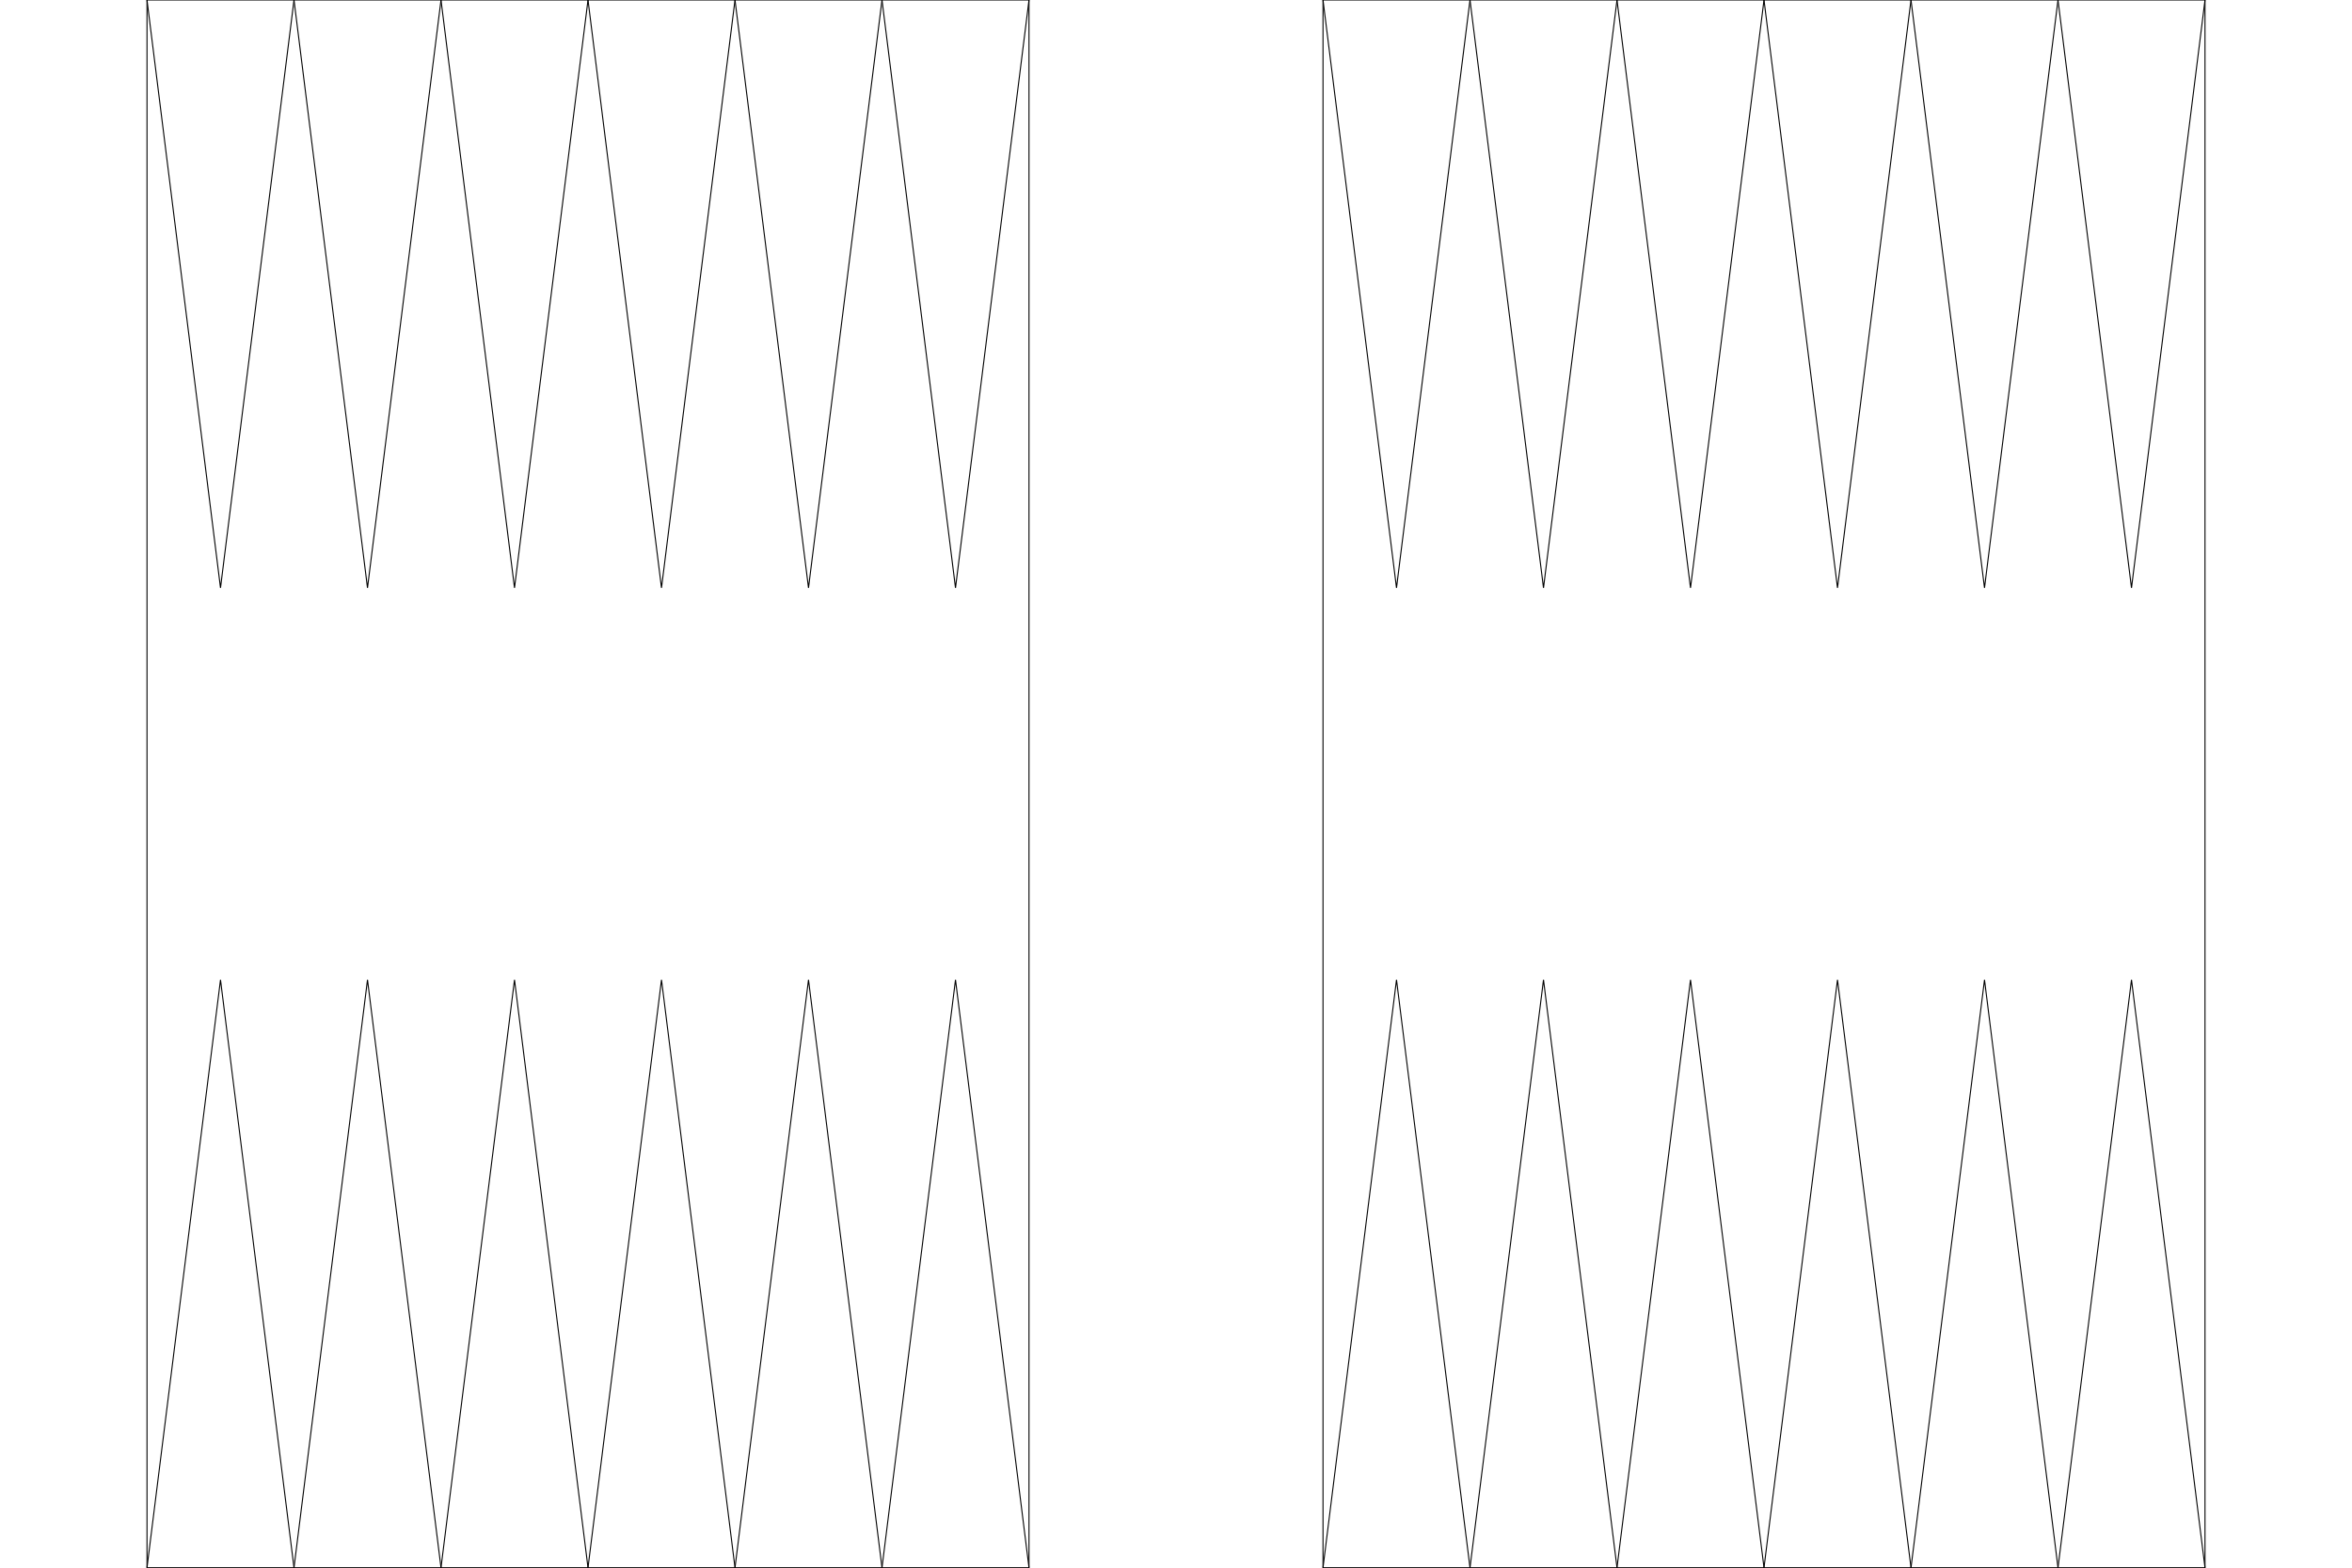
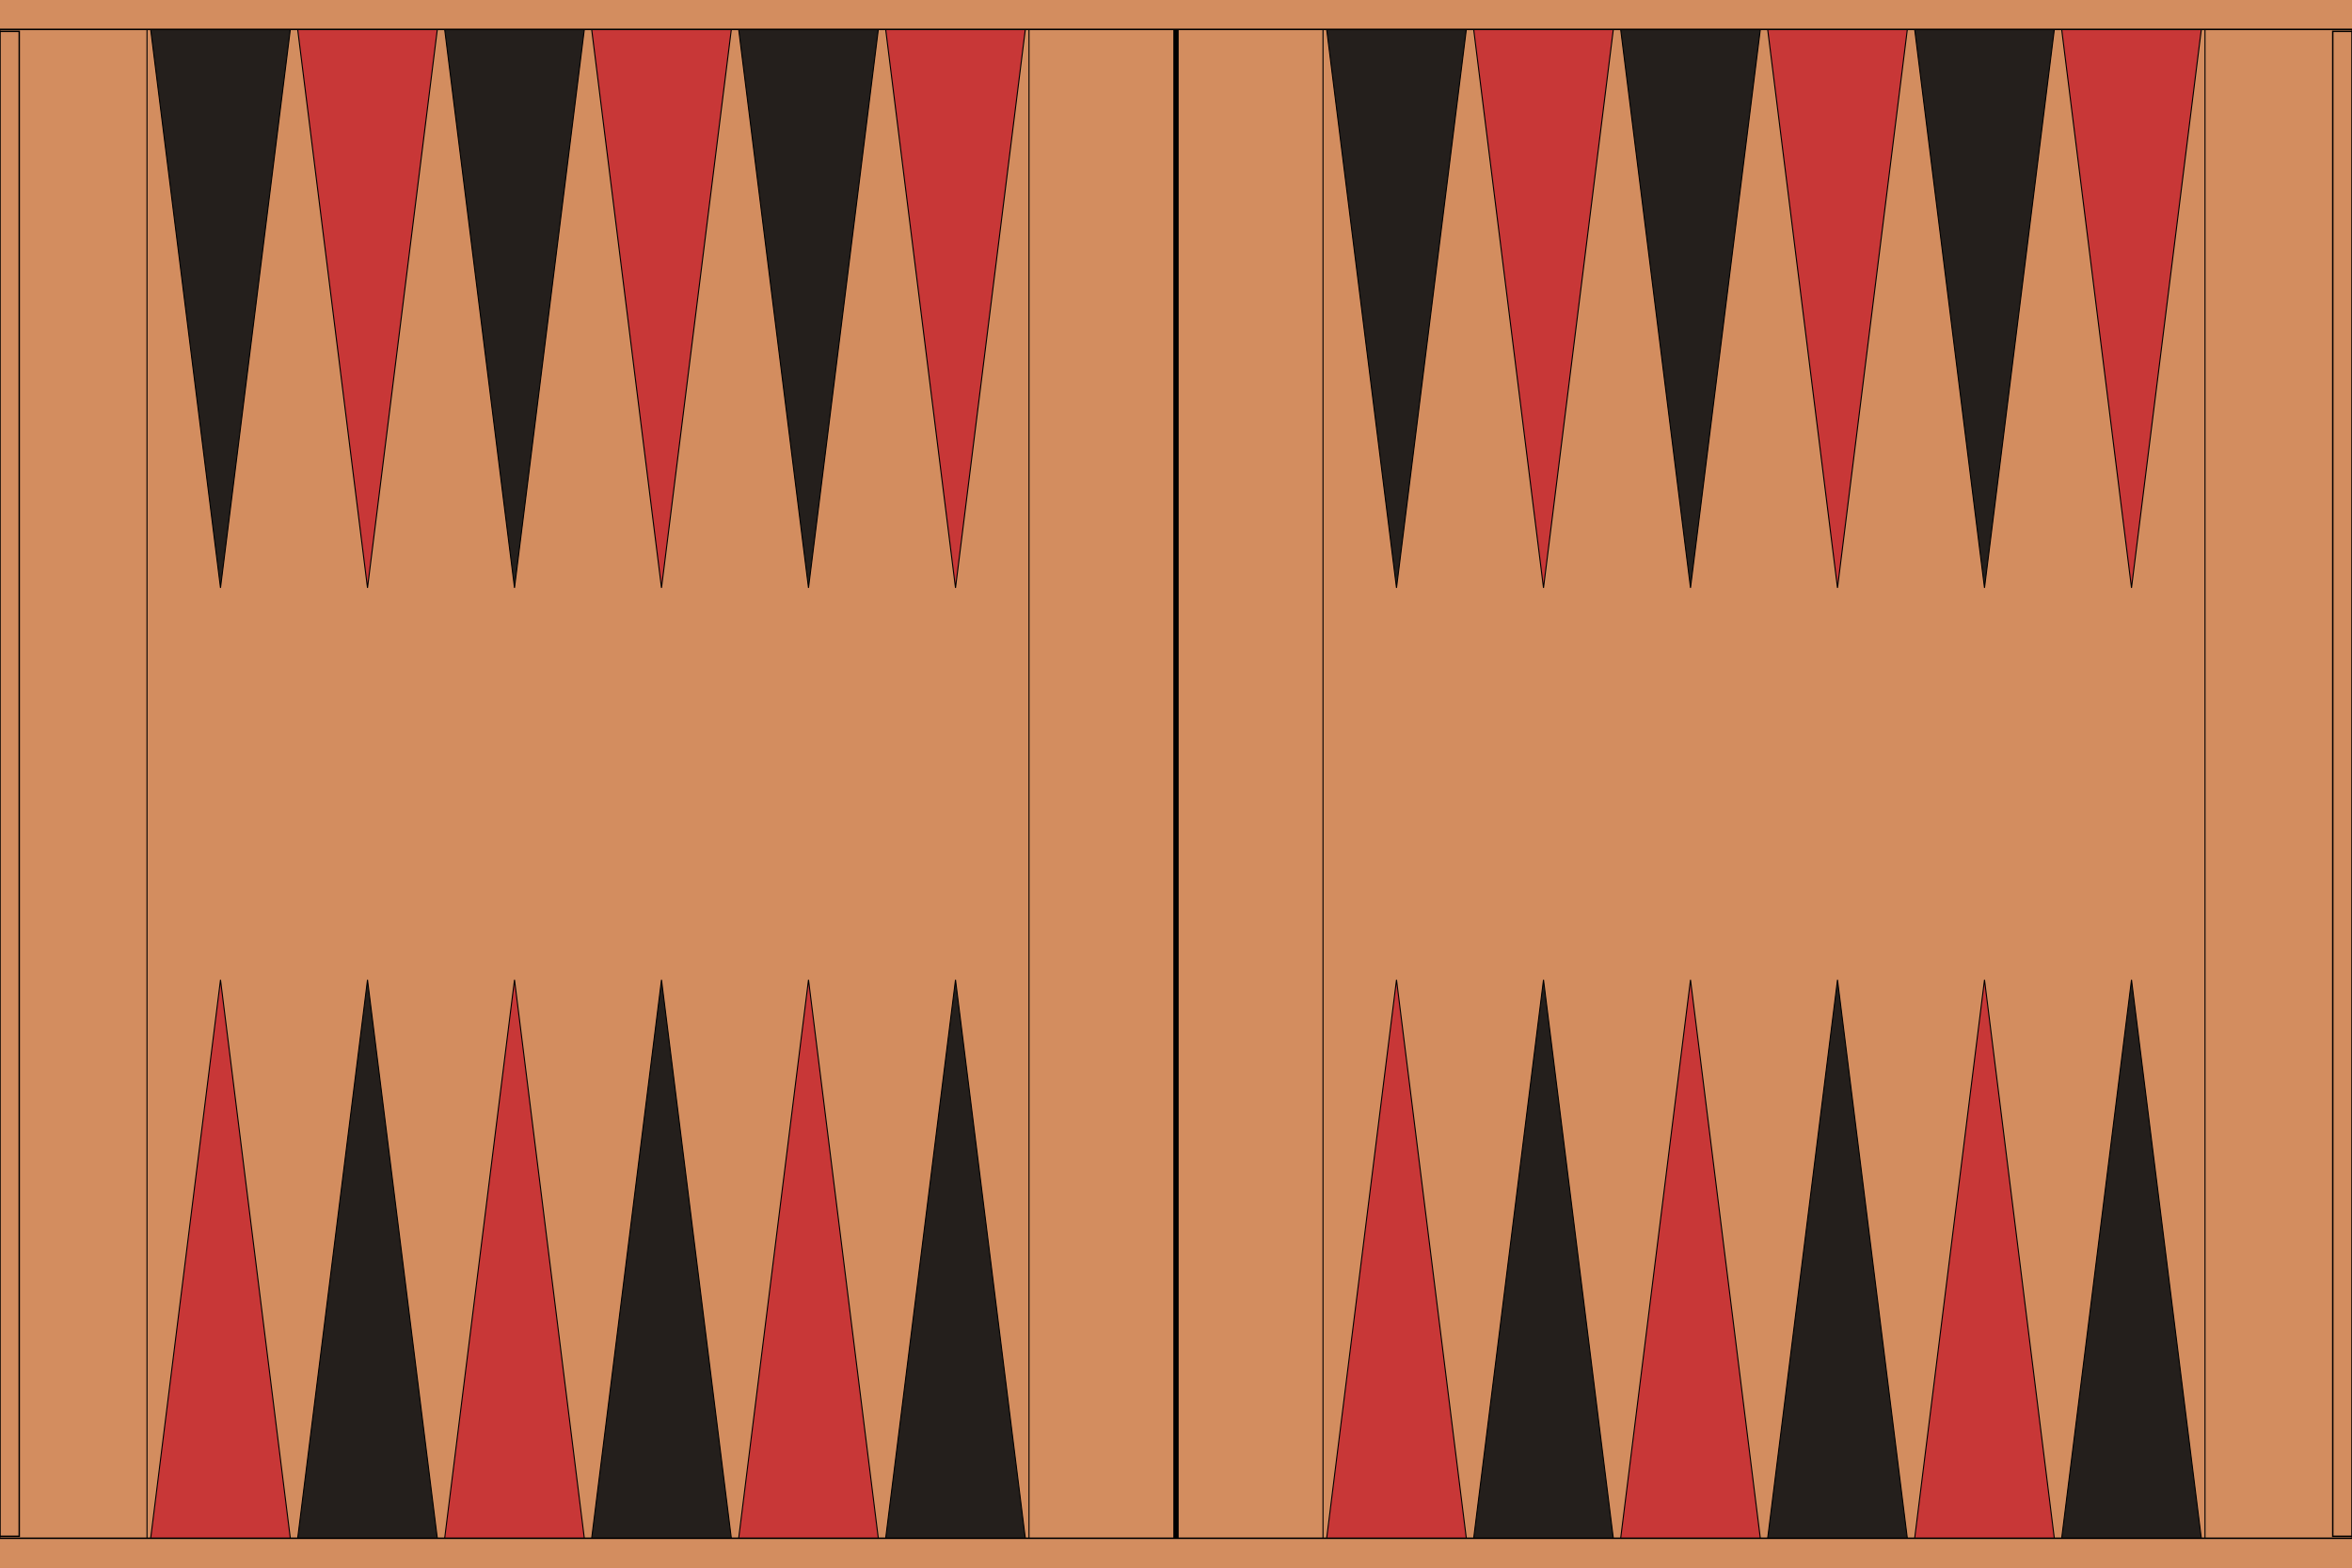
<svg xmlns="http://www.w3.org/2000/svg" width="600mm" height="400mm" viewBox="0 0 600 400" version="1.1" id="svg8">
  <defs id="defs2" />
+   <g id="layer2">
+     <rect style="display:inline;fill:#d38d5f;fill-opacity:1;stroke:#000000;stroke-width:0.2;stroke-miterlimit:4;stroke-dasharray:none;stroke-opacity:1" id="rect921" width="600" height="400" x="0" y="4e-06" />
+   </g>
  <g id="layer1" style="display:inline">
    <path style="fill:none;stroke:#000000;stroke-width:0.265px;stroke-linecap:butt;stroke-linejoin:miter;stroke-opacity:1" d="M 37.5,3.9999999e-6 V 400" id="path956" />
    <path style="display:inline;fill:none;stroke:#000000;stroke-width:0.265px;stroke-linecap:butt;stroke-linejoin:miter;stroke-opacity:1" d="M 562.5,4e-6 V 400" id="path956-6" />
    <path style="fill:none;stroke:#000000;stroke-width:0.265px;stroke-linecap:butt;stroke-linejoin:miter;stroke-opacity:1" d="M 262.5,3.9999999e-6 V 400" id="path973" />
    <path style="fill:none;stroke:#000000;stroke-width:0.265px;stroke-linecap:butt;stroke-linejoin:miter;stroke-opacity:1" d="M 337.5,3.9999999e-6 V 400" id="path975" />
-     <path style="fill:none;stroke:#000000;stroke-width:0.265px;stroke-linecap:butt;stroke-linejoin:miter;stroke-opacity:1" d="M 37.5,3.9999999e-6 56.25,150 75,3.9999999e-6 Z" id="path977" />
-     <path style="display:inline;fill:none;stroke:#000000;stroke-width:0.265px;stroke-linecap:butt;stroke-linejoin:miter;stroke-opacity:1" d="M 75,3.5e-6 93.75,150 112.5,3.5e-6 Z" id="path977-2" />
-     <path style="display:inline;fill:none;stroke:#000000;stroke-width:0.265px;stroke-linecap:butt;stroke-linejoin:miter;stroke-opacity:1" d="M 112.5,3.5e-6 131.25,150 150,3.5e-6 Z" id="path977-9" />
-     <path style="display:inline;fill:none;stroke:#000000;stroke-width:0.265px;stroke-linecap:butt;stroke-linejoin:miter;stroke-opacity:1" d="M 150,3.5e-6 168.75,150 187.5,3.5e-6 Z" id="path977-1" />
-     <path style="display:inline;fill:none;stroke:#000000;stroke-width:0.265px;stroke-linecap:butt;stroke-linejoin:miter;stroke-opacity:1" d="M 187.5,3.5e-6 206.25,150 225,3.5e-6 Z" id="path977-27" />
-     <path style="display:inline;fill:none;stroke:#000000;stroke-width:0.265px;stroke-linecap:butt;stroke-linejoin:miter;stroke-opacity:1" d="M 225,3.5e-6 243.75,150 262.5,3.5e-6 Z" id="path977-0" />
-     <path style="display:inline;fill:none;stroke:#000000;stroke-width:0.265px;stroke-linecap:butt;stroke-linejoin:miter;stroke-opacity:1" d="M 337.5,2.5e-6 356.25,150 375,2.5e-6 Z" id="path977-93" />
-     <path style="display:inline;fill:none;stroke:#000000;stroke-width:0.265px;stroke-linecap:butt;stroke-linejoin:miter;stroke-opacity:1" d="M 375,3.5e-6 393.75,150 412.5,3.5e-6 Z" id="path977-6" />
-     <path style="display:inline;fill:none;stroke:#000000;stroke-width:0.265px;stroke-linecap:butt;stroke-linejoin:miter;stroke-opacity:1" d="M 412.5,2.5e-6 431.25,150 450,2.5e-6 Z" id="path977-06" />
-     <path style="display:inline;fill:none;stroke:#000000;stroke-width:0.265px;stroke-linecap:butt;stroke-linejoin:miter;stroke-opacity:1" d="M 450,3.5e-6 468.75,150 487.5,3.5e-6 Z" id="path977-26" />
-     <path style="display:inline;fill:none;stroke:#000000;stroke-width:0.265px;stroke-linecap:butt;stroke-linejoin:miter;stroke-opacity:1" d="M 487.5,3.5e-6 506.25,150 525,3.5e-6 Z" id="path977-18" />
-     <path style="display:inline;fill:none;stroke:#000000;stroke-width:0.265px;stroke-linecap:butt;stroke-linejoin:miter;stroke-opacity:1" d="M 525,2.5e-6 543.75,150 562.5,2.5e-6 Z" id="path977-7" />
-     <path style="display:inline;fill:none;stroke:#000000;stroke-width:0.265px;stroke-linecap:butt;stroke-linejoin:miter;stroke-opacity:1" d="M 75,400 56.25,250 37.5,400 Z" id="path977-92" />
-     <path style="display:inline;fill:none;stroke:#000000;stroke-width:0.265px;stroke-linecap:butt;stroke-linejoin:miter;stroke-opacity:1" d="M 112.5,400 93.75,250 75,400 Z" id="path977-92-0" />
-     <path style="display:inline;fill:none;stroke:#000000;stroke-width:0.265px;stroke-linecap:butt;stroke-linejoin:miter;stroke-opacity:1" d="M 150,400 131.25,250 112.5,400 Z" id="path977-92-2" />
-     <path style="display:inline;fill:none;stroke:#000000;stroke-width:0.265px;stroke-linecap:butt;stroke-linejoin:miter;stroke-opacity:1" d="M 187.5,400 168.75,250 150,400 Z" id="path977-92-3" />
-     <path style="display:inline;fill:none;stroke:#000000;stroke-width:0.265px;stroke-linecap:butt;stroke-linejoin:miter;stroke-opacity:1" d="M 225,400 206.25,250 187.5,400 Z" id="path977-92-7" />
-     <path style="display:inline;fill:none;stroke:#000000;stroke-width:0.265px;stroke-linecap:butt;stroke-linejoin:miter;stroke-opacity:1" d="M 262.5,400 243.75,250 225,400 Z" id="path977-92-5" />
-     <path style="display:inline;fill:none;stroke:#000000;stroke-width:0.265px;stroke-linecap:butt;stroke-linejoin:miter;stroke-opacity:1" d="M 375,400 356.25,250 337.5,400 Z" id="path977-92-9" />
-     <path style="display:inline;fill:none;stroke:#000000;stroke-width:0.265px;stroke-linecap:butt;stroke-linejoin:miter;stroke-opacity:1" d="M 412.5,400 393.75,250 375,400 Z" id="path977-92-22" />
-     <path style="display:inline;fill:none;stroke:#000000;stroke-width:0.265px;stroke-linecap:butt;stroke-linejoin:miter;stroke-opacity:1" d="M 450,400 431.25,250 412.5,400 Z" id="path977-92-8" />
-     <path style="display:inline;fill:none;stroke:#000000;stroke-width:0.265px;stroke-linecap:butt;stroke-linejoin:miter;stroke-opacity:1" d="M 487.5,400 468.75,250 450,400 Z" id="path977-92-97" />
-     <path style="display:inline;fill:none;stroke:#000000;stroke-width:0.265px;stroke-linecap:butt;stroke-linejoin:miter;stroke-opacity:1" d="M 525,400 506.25,250 487.5,400 Z" id="path977-92-36" />
-     <path style="display:inline;fill:none;stroke:#000000;stroke-width:0.265px;stroke-linecap:butt;stroke-linejoin:miter;stroke-opacity:1" d="M 562.5,400 543.75,250 525,400 Z" id="path977-92-1" />
+     <path style="fill:#241f1c;stroke:#000000;stroke-width:0.265px;stroke-linecap:butt;stroke-linejoin:miter;stroke-opacity:1;fill-opacity:1" d="M 37.5,3.9999999e-6 56.25,150 75,3.9999999e-6 Z" id="path977" />
+     <path style="display:inline;fill:#c83737;stroke:#000000;stroke-width:0.265px;stroke-linecap:butt;stroke-linejoin:miter;stroke-opacity:1;fill-opacity:1" d="M 75,3.5e-6 93.75,150 112.5,3.5e-6 Z" id="path977-2" />
+     <path style="display:inline;fill:#241f1c;stroke:#000000;stroke-width:0.265px;stroke-linecap:butt;stroke-linejoin:miter;stroke-opacity:1;fill-opacity:1" d="M 112.5,3.5e-6 131.25,150 150,3.5e-6 Z" id="path977-9" />
+     <path style="display:inline;fill:#c83737;stroke:#000000;stroke-width:0.265px;stroke-linecap:butt;stroke-linejoin:miter;stroke-opacity:1;fill-opacity:1" d="M 150,3.5e-6 168.75,150 187.5,3.5e-6 Z" id="path977-1" />
+     <path style="display:inline;fill:#241f1c;stroke:#000000;stroke-width:0.265px;stroke-linecap:butt;stroke-linejoin:miter;stroke-opacity:1;fill-opacity:1" d="M 187.5,3.5e-6 206.25,150 225,3.5e-6 Z" id="path977-27" />
+     <path style="display:inline;fill:#c83737;stroke:#000000;stroke-width:0.265px;stroke-linecap:butt;stroke-linejoin:miter;stroke-opacity:1;fill-opacity:1" d="M 225,3.5e-6 243.75,150 262.5,3.5e-6 Z" id="path977-0" />
+     <path style="display:inline;fill:#241f1c;stroke:#000000;stroke-width:0.265px;stroke-linecap:butt;stroke-linejoin:miter;stroke-opacity:1;fill-opacity:1" d="M 337.5,2.5e-6 356.25,150 375,2.5e-6 Z" id="path977-93" />
+     <path style="display:inline;fill:#c83737;stroke:#000000;stroke-width:0.265px;stroke-linecap:butt;stroke-linejoin:miter;stroke-opacity:1;fill-opacity:1" d="M 375,3.5e-6 393.75,150 412.5,3.5e-6 Z" id="path977-6" />
+     <path style="display:inline;fill:#241f1c;stroke:#000000;stroke-width:0.265px;stroke-linecap:butt;stroke-linejoin:miter;stroke-opacity:1;fill-opacity:1" d="M 412.5,2.5e-6 431.25,150 450,2.5e-6 Z" id="path977-06" />
+     <path style="display:inline;fill:#c83737;stroke:#000000;stroke-width:0.265px;stroke-linecap:butt;stroke-linejoin:miter;stroke-opacity:1;fill-opacity:1" d="M 450,3.5e-6 468.75,150 487.5,3.5e-6 Z" id="path977-26" />
+     <path style="display:inline;fill:#241f1c;stroke:#000000;stroke-width:0.265px;stroke-linecap:butt;stroke-linejoin:miter;stroke-opacity:1;fill-opacity:1" d="M 487.5,3.5e-6 506.25,150 525,3.5e-6 Z" id="path977-18" />
+     <path style="display:inline;fill:#c83737;stroke:#000000;stroke-width:0.265px;stroke-linecap:butt;stroke-linejoin:miter;stroke-opacity:1;fill-opacity:1" d="M 525,2.5e-6 543.75,150 562.5,2.5e-6 Z" id="path977-7" />
+     <path style="display:inline;fill:#c83737;stroke:#000000;stroke-width:0.265px;stroke-linecap:butt;stroke-linejoin:miter;stroke-opacity:1;fill-opacity:1" d="M 75,400 56.25,250 37.5,400 Z" id="path977-92" />
+     <path style="display:inline;fill:#241f1c;stroke:#000000;stroke-width:0.265px;stroke-linecap:butt;stroke-linejoin:miter;stroke-opacity:1;fill-opacity:1" d="M 112.5,400 93.75,250 75,400 Z" id="path977-92-0" />
+     <path style="display:inline;fill:#c83737;stroke:#000000;stroke-width:0.265px;stroke-linecap:butt;stroke-linejoin:miter;stroke-opacity:1;fill-opacity:1" d="M 150,400 131.25,250 112.5,400 Z" id="path977-92-2" />
+     <path style="display:inline;fill:#241f1c;stroke:#000000;stroke-width:0.265px;stroke-linecap:butt;stroke-linejoin:miter;stroke-opacity:1;fill-opacity:1" d="M 187.5,400 168.75,250 150,400 Z" id="path977-92-3" />
+     <path style="display:inline;fill:#c83737;stroke:#000000;stroke-width:0.265px;stroke-linecap:butt;stroke-linejoin:miter;stroke-opacity:1;fill-opacity:1" d="M 225,400 206.25,250 187.5,400 Z" id="path977-92-7" />
+     <path style="display:inline;fill:#241f1c;stroke:#000000;stroke-width:0.265px;stroke-linecap:butt;stroke-linejoin:miter;stroke-opacity:1;fill-opacity:1" d="M 262.5,400 243.75,250 225,400 Z" id="path977-92-5" />
+     <path style="display:inline;fill:#c83737;stroke:#000000;stroke-width:0.265px;stroke-linecap:butt;stroke-linejoin:miter;stroke-opacity:1;fill-opacity:1" d="M 375,400 356.25,250 337.5,400 Z" id="path977-92-9" />
+     <path style="display:inline;fill:#241f1c;stroke:#000000;stroke-width:0.265px;stroke-linecap:butt;stroke-linejoin:miter;stroke-opacity:1;fill-opacity:1" d="M 412.5,400 393.75,250 375,400 Z" id="path977-92-22" />
+     <path style="display:inline;fill:#c83737;stroke:#000000;stroke-width:0.265px;stroke-linecap:butt;stroke-linejoin:miter;stroke-opacity:1;fill-opacity:1" d="M 450,400 431.25,250 412.5,400 Z" id="path977-92-8" />
+     <path style="display:inline;fill:#241f1c;stroke:#000000;stroke-width:0.265px;stroke-linecap:butt;stroke-linejoin:miter;stroke-opacity:1;fill-opacity:1" d="M 487.5,400 468.75,250 450,400 Z" id="path977-92-97" />
+     <path style="display:inline;fill:#c83737;stroke:#000000;stroke-width:0.265px;stroke-linecap:butt;stroke-linejoin:miter;stroke-opacity:1;fill-opacity:1" d="M 525,400 506.25,250 487.5,400 Z" id="path977-92-36" />
+     <path style="display:inline;fill:#241f1c;stroke:#000000;stroke-width:0.265px;stroke-linecap:butt;stroke-linejoin:miter;stroke-opacity:1;fill-opacity:1" d="M 562.5,400 543.75,250 525,400 Z" id="path977-92-1" />
+     <path style="fill:none;stroke:#000000;stroke-width:1.365;stroke-linecap:butt;stroke-linejoin:miter;stroke-opacity:1;stroke-miterlimit:4;stroke-dasharray:none" d="M 300,3.9999999e-6 V 400" id="path859" />
+     <rect style="fill:#d38d5f;stroke:#000000;stroke-width:0.378;stroke-miterlimit:4;stroke-dasharray:none;stroke-opacity:1;fill-opacity:1" id="rect869" width="600.387" height="7.693" x="-0.194" y="-0.194" />
+     <rect style="display:inline;fill:#d38d5f;stroke:#000000;stroke-width:0.383;stroke-miterlimit:4;stroke-dasharray:none;stroke-opacity:1;fill-opacity:1" id="rect869-3" width="600.541" height="7.776" x="-0.27" y="392.494" />
+     <rect style="fill:#d38d5f;stroke:#000000;stroke-width:0.367;stroke-miterlimit:4;stroke-dasharray:none;stroke-opacity:1;fill-opacity:1" id="rect897" width="4.909" height="384" x="595.091" y="8" />
+     <rect style="display:inline;fill:#d38d5f;stroke:#000000;stroke-width:0.367;stroke-miterlimit:4;stroke-dasharray:none;stroke-opacity:1;fill-opacity:1" id="rect897-6" width="4.909" height="384" x="0" y="8" />
  </g>
</svg>
